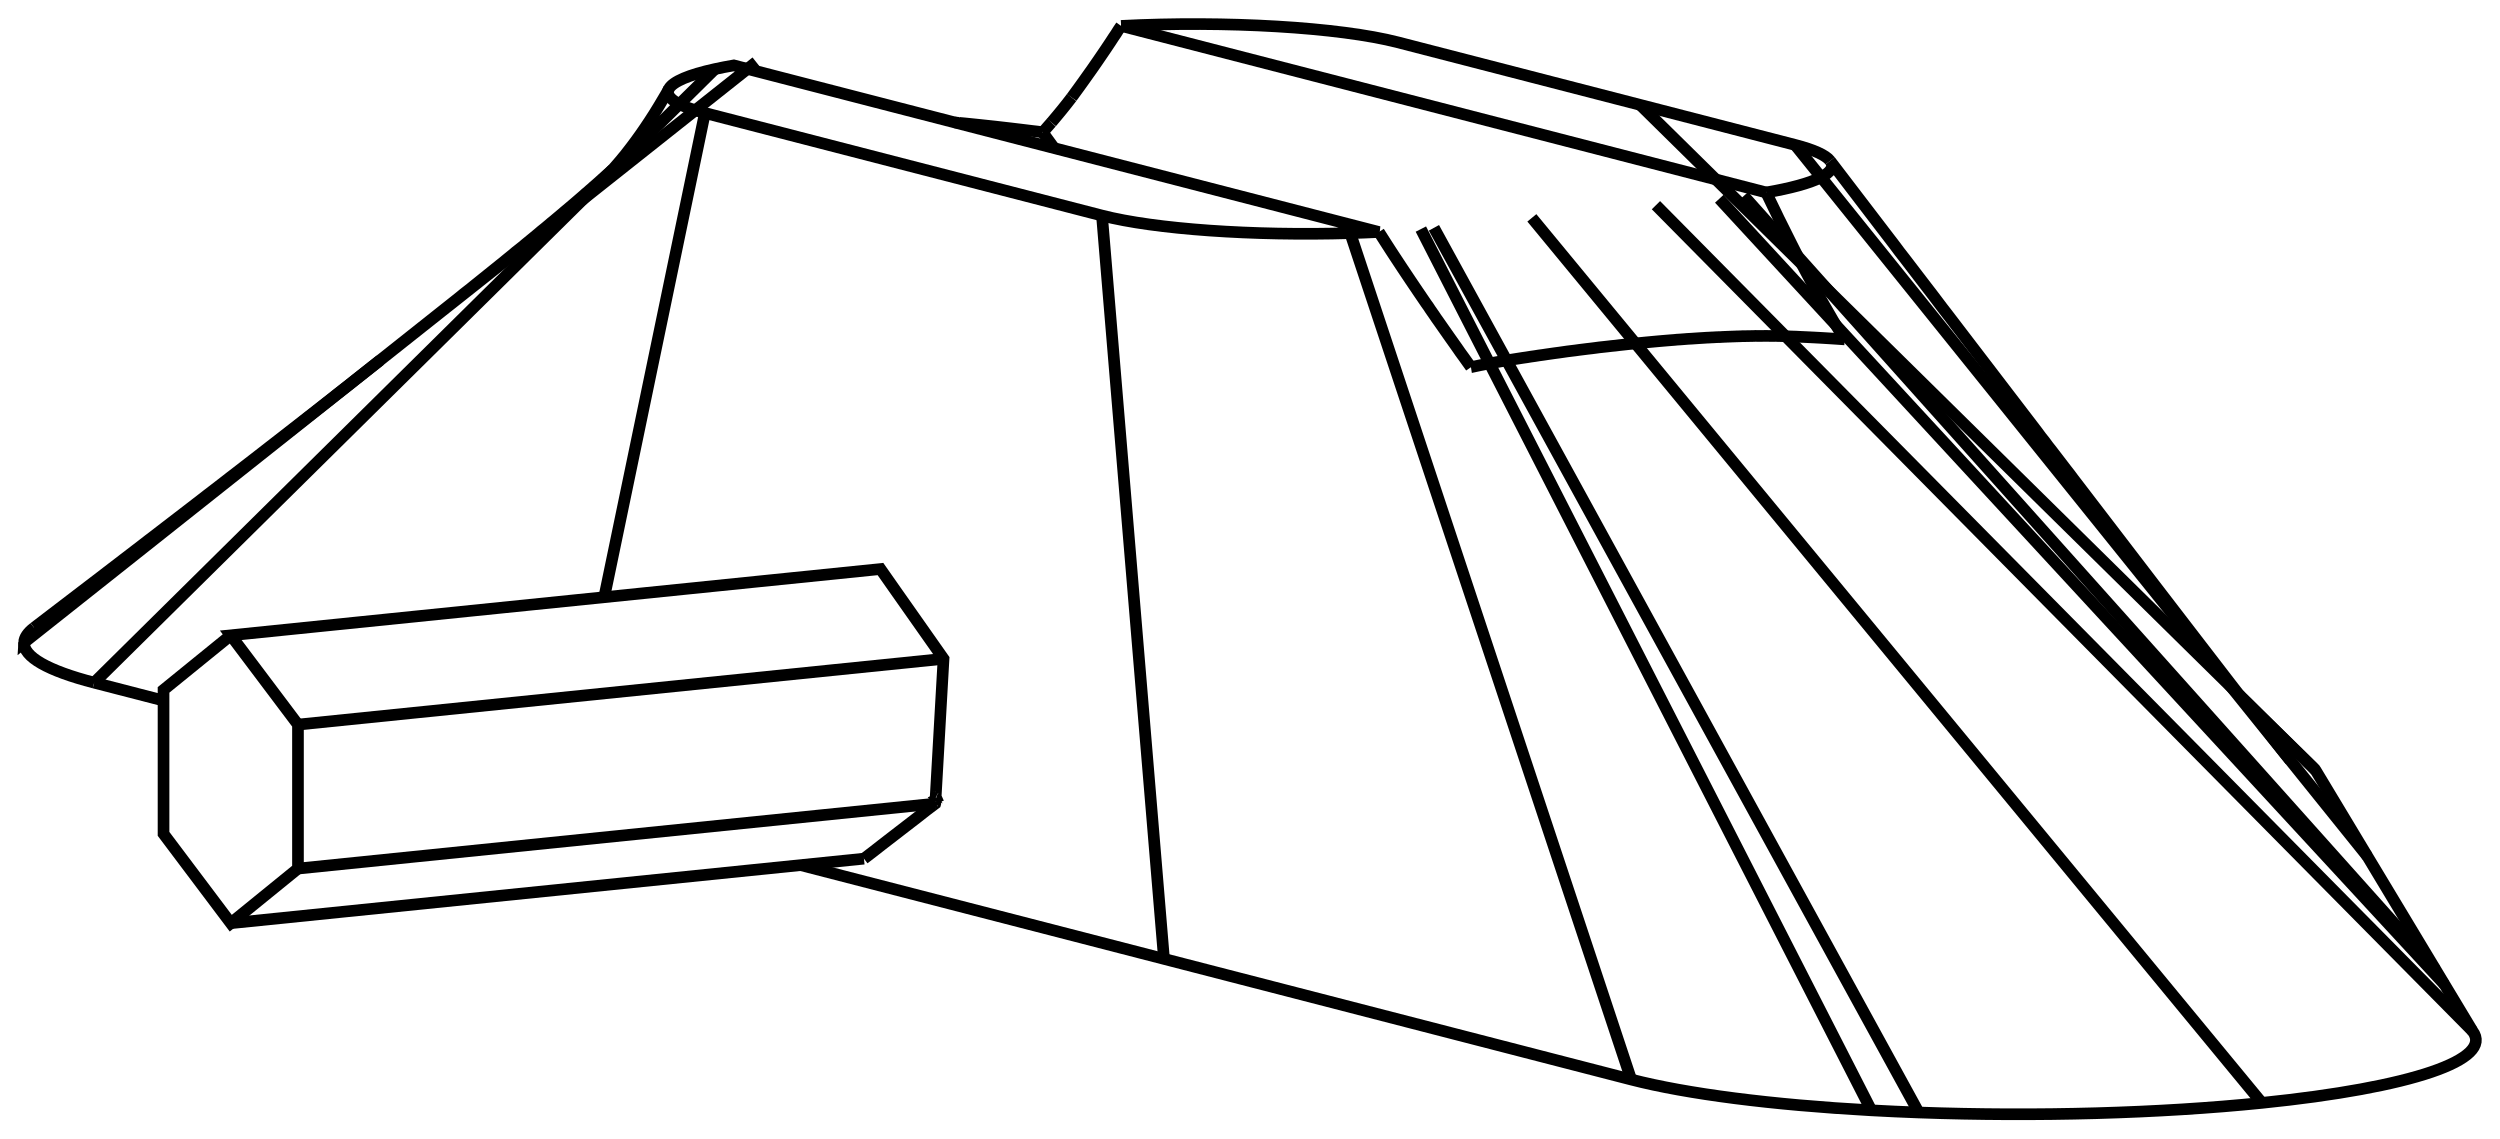
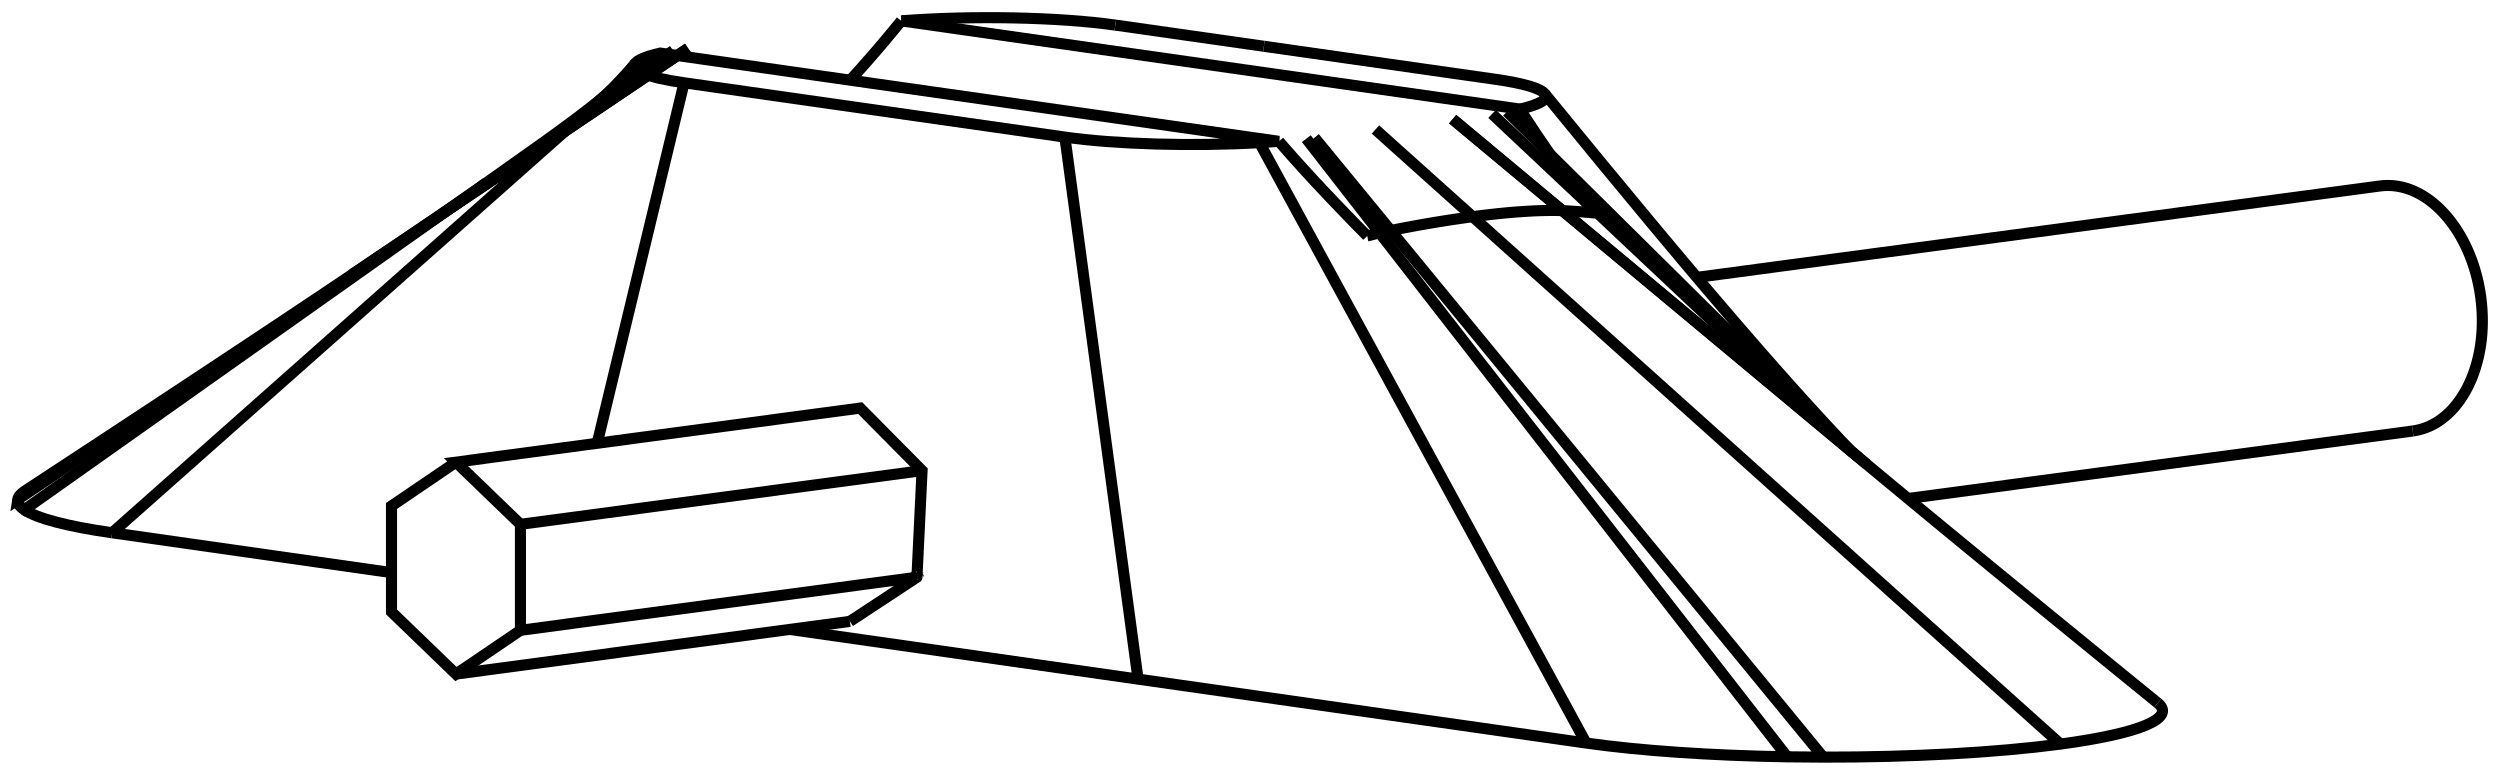
- <svg xmlns="http://www.w3.org/2000/svg" version="1.1" viewBox="-51.482 -20.202 103.843 47.284" fill="none" stroke="black" stroke-width="0.6%" vector-effect="non-scaling-stroke">
-   <path d="M -47.57 8.154 L -44.689 8.898" />
-   <path d="M -21.788 -17.333 A 10 1.622 180 0 0 -23.694 -16.517 A 10 1.622 180 0 0 -22.202 -15.508 L -5.709 -11.249 A 10 1.622 180 0 0 4.604 -10.518 A 10 1.622 180 0 0 5.793 -10.566 L -21.002 -17.486 A 10 1.622 180 0 0 -21.788 -17.333 Z" />
-   <path d="M -47.57 8.154 L -21.788 -17.333" />
-   <path d="M -18.224 15.732 L -3.133 19.628 L 16.273 24.639 A 19 3.083 180 0 0 26.247 25.918 A 19 3.083 180 0 0 28.216 26.008 A 19 3.083 180 0 0 42.469 25.609 A 19 3.083 180 0 0 51.222 22.627 L 50.057 20.692 L 49.678 20.062 L 46.847 15.358 L 44.702 11.794 A 19 3.083 180 0 0 44.586 11.663 C 44.33 11.41 44.07 11.16 43.82 10.912 C 43.56 10.66 43.31 10.41 43.054 10.162 C 42.8 9.91 42.54 9.66 42.29 9.412 C 42.04 9.16 41.78 8.91 41.527 8.662" />
-   <path d="M -50.067 5.873 A 19 3.083 180 0 0 -50.482 6.488 L -20.074 -17.626 L -20.074 -17.626 C -33.08 -7.31 -32.99 -7.38 -32.897 -7.457 C -32.81 -7.53 -32.71 -7.6 -32.622 -7.675 C -32.53 -7.75 -32.44 -7.82 -32.348 -7.894 C -32.26 -7.97 -32.17 -8.04 -32.075 -8.112 C -31.98 -8.18 -31.89 -8.26 -31.802 -8.33 C -31.71 -8.4 -31.62 -8.48 -31.53 -8.548 C -31.44 -8.62 -31.35 -8.69 -31.259 -8.766 C -31.17 -8.84 -31.08 -8.91 -30.989 -8.983 C -30.9 -9.06 -30.81 -9.13 -30.72 -9.2 C -30.63 -9.27 -30.54 -9.34 -30.452 -9.417 C -30.36 -9.49 -30.27 -9.56 -30.185 -9.633 C -30.1 -9.71 -30.01 -9.78 -29.92 -9.849 C -29.83 -9.92 -29.74 -9.99 -29.656 -10.065 C -29.57 -10.14 -29.48 -10.21 -29.393 -10.28 C -29.31 -10.35 -29.22 -10.42 -29.132 -10.495 C -29.05 -10.57 -28.96 -10.64 -28.873 -10.71 C -28.81 -10.76 -28.75 -10.81 -28.687 -10.864 C -28.63 -10.92 -28.56 -10.97 -28.502 -11.018 C -28.44 -11.07 -28.38 -11.12 -28.319 -11.172 C -28.26 -11.22 -28.2 -11.27 -28.136 -11.326 C -28.08 -11.38 -28.01 -11.43 -27.955 -11.479 C -27.89 -11.53 -27.83 -11.58 -27.775 -11.631 C -27.72 -11.68 -27.66 -11.73 -27.596 -11.783 C -27.54 -11.83 -27.48 -11.88 -27.42 -11.935 C -27.36 -11.99 -27.3 -12.04 -27.245 -12.086 C -27.19 -12.14 -27.13 -12.19 -27.071 -12.236 C -27.01 -12.29 -26.96 -12.34 -26.9 -12.386 C -26.84 -12.44 -26.79 -12.49 -26.731 -12.535 C -26.51 -12.73 -26.29 -12.93 -26.08 -13.12 C -26.07 -13.13 -26.06 -13.14 -26.049 -13.149" />
-   <path d="M -50.482 6.488 A 19 3.083 180 0 0 -47.57 8.154" />
-   <path d="M -15.596 15.464 C -15.34 15.27 -15.09 15.08 -14.846 14.885 C -14.6 14.69 -14.35 14.5 -14.102 14.311 C -13.86 14.12 -13.61 13.93 -13.364 13.742 C -13.12 13.55 -12.88 13.36 -12.632 13.177 C -12.63 13.17 -12.63 13.17 -12.632 13.17 C -12.63 13.17 -12.63 13.16 -12.631 13.161 C -12.63 13.16 -12.63 13.16 -12.631 13.152 C -12.63 13.15 -12.63 13.15 -12.63 13.142 C -12.63 13.14 -12.63 13.14 -12.63 13.132 C -12.63 13.13 -12.63 13.13 -12.629 13.122 C -12.63 13.12 -12.63 13.11 -12.629 13.111 C -12.63 13.11 -12.63 13.1 -12.628 13.1 C -12.63 13.1 -12.63 13.09 -12.627 13.089 C -12.63 13.09 -12.63 13.08 -12.627 13.078 C -12.63 13.07 -12.63 13.07 -12.626 13.067 C -12.63 13.06 -12.63 13.06 -12.625 13.055 C -12.63 13.05 -12.62 13.05 -12.625 13.044 C -12.62 13.04 -12.62 13.04 -12.624 13.032 C -12.62 13.03 -12.62 13.02 -12.623 13.021 C -12.62 13.02 -12.62 13.01 -12.623 13.009 C -12.62 13.01 -12.62 13 -12.622 12.998 C -12.62 12.99 -12.62 12.99 -12.621 12.986 C -12.62 12.98 -12.62 12.98 -12.621 12.975 C -12.62 12.97 -12.62 12.97 -12.62 12.964 C -12.62 12.96 -12.62 12.96 -12.62 12.953 C -12.62 12.95 -12.62 12.95 -12.619 12.942 C -12.62 12.94 -12.62 12.93 -12.618 12.931 C -12.62 12.93 -12.62 12.92 -12.618 12.92 C -12.62 12.92 -12.62 12.91 -12.617 12.909 C -12.62 12.91 -12.62 12.9 -12.616 12.899 C -12.62 12.89 -12.62 12.88 -12.615 12.877 C -12.61 12.86 -12.61 12.85 -12.613 12.831 C -12.56 11.89 -12.51 10.95 -12.452 10.003 C -12.4 9.07 -12.34 8.01 -12.29 7.163 C -12.51 6.85 -12.73 6.53 -12.955 6.217 C -13.18 5.9 -13.4 5.59 -13.613 5.281 C -13.83 4.97 -14.05 4.66 -14.266 4.353 C -14.48 4.05 -14.7 3.74 -14.911 3.434 L -41.897 6.186 L -39.105 9.896 L -39.105 15.876 L -41.897 18.145 L -44.689 14.434 L -44.689 8.454 L -41.897 6.186" />
-   <path d="M 16.273 24.639 L 4.604 -10.518" />
-   <path d="M 9.617 -4.95 C 9.52 -5.09 9.42 -5.23 9.32 -5.366 C 9.22 -5.5 9.12 -5.64 9.024 -5.783 C 8.93 -5.92 8.83 -6.06 8.728 -6.201 C 8.63 -6.34 8.53 -6.48 8.433 -6.622 C 8.38 -6.7 8.32 -6.78 8.265 -6.862 C 8.21 -6.94 8.15 -7.02 8.098 -7.103 C 8.04 -7.18 7.99 -7.26 7.931 -7.344 C 7.88 -7.43 7.82 -7.51 7.764 -7.587 C 7.71 -7.67 7.65 -7.75 7.598 -7.83 C 7.54 -7.91 7.49 -7.99 7.432 -8.074 C 7.32 -8.24 7.21 -8.4 7.101 -8.564 C 6.99 -8.73 6.88 -8.89 6.771 -9.058 C 6.66 -9.22 6.55 -9.39 6.443 -9.556 C 6.33 -9.72 6.23 -9.89 6.117 -10.059 C 6.01 -10.23 5.9 -10.4 5.793 -10.566" />
-   <path d="M 10.388 -5.108 C 10.32 -5.1 10.26 -5.08 10.197 -5.07 C 10.13 -5.06 10.07 -5.04 10.004 -5.032 C 9.94 -5.02 9.88 -5.01 9.811 -4.992 C 9.75 -4.98 9.68 -4.96 9.617 -4.95" />
-   <path d="M 26.247 25.918 L 7.537 -10.687" />
-   <path d="M 11.097 -5.231 C 10.98 -5.21 10.86 -5.19 10.743 -5.17 C 10.62 -5.15 10.51 -5.13 10.388 -5.108" />
-   <path d="M 28.216 26.008 L 8.079 -10.739" />
-   <path d="M 16.45 -5.937 C 16.34 -5.93 16.23 -5.91 16.12 -5.903 C 16.01 -5.89 15.9 -5.88 15.789 -5.867 C 15.68 -5.85 15.57 -5.84 15.457 -5.83 C 15.35 -5.82 15.23 -5.8 15.123 -5.792 C 15.01 -5.78 14.9 -5.77 14.789 -5.752 C 14.68 -5.74 14.57 -5.72 14.454 -5.711 C 14.34 -5.7 14.23 -5.68 14.118 -5.669 C 14.01 -5.65 13.89 -5.64 13.78 -5.625 C 13.67 -5.61 13.56 -5.6 13.445 -5.58 C 13.33 -5.56 13.22 -5.55 13.109 -5.534 C 13 -5.52 12.88 -5.5 12.772 -5.486 C 12.66 -5.47 12.55 -5.45 12.435 -5.438 C 12.32 -5.42 12.21 -5.4 12.101 -5.388 C 11.99 -5.37 11.88 -5.35 11.767 -5.337 C 11.66 -5.32 11.54 -5.3 11.432 -5.285 C 11.32 -5.27 11.21 -5.25 11.097 -5.231" />
-   <path d="M 22.682 -6.236 C 22.63 -6.24 22.58 -6.24 22.523 -6.241 C 22.47 -6.24 22.42 -6.24 22.362 -6.244 C 22.31 -6.25 22.25 -6.25 22.199 -6.246 C 22.14 -6.25 22.09 -6.25 22.033 -6.248 C 21.98 -6.25 21.92 -6.25 21.866 -6.249 C 21.81 -6.25 21.75 -6.25 21.697 -6.248 C 21.64 -6.25 21.58 -6.25 21.526 -6.247 C 21.47 -6.25 21.41 -6.25 21.353 -6.245 C 21.29 -6.24 21.23 -6.24 21.175 -6.242 C 21.11 -6.24 21.05 -6.24 20.995 -6.239 C 20.93 -6.24 20.87 -6.24 20.813 -6.234 C 20.75 -6.23 20.69 -6.23 20.63 -6.229 C 20.57 -6.23 20.51 -6.22 20.445 -6.222 C 20.38 -6.22 20.32 -6.22 20.259 -6.215 C 20.2 -6.21 20.13 -6.21 20.071 -6.207 C 20.01 -6.2 19.95 -6.2 19.882 -6.199 C 19.82 -6.2 19.75 -6.19 19.689 -6.189 C 19.62 -6.19 19.56 -6.18 19.494 -6.179 C 19.43 -6.18 19.36 -6.17 19.297 -6.168 C 19.23 -6.16 19.17 -6.16 19.1 -6.156 C 19.03 -6.15 18.97 -6.15 18.901 -6.143 C 18.83 -6.14 18.77 -6.13 18.701 -6.13 C 18.63 -6.13 18.57 -6.12 18.5 -6.116 C 18.43 -6.11 18.37 -6.11 18.298 -6.101 C 18.22 -6.1 18.15 -6.09 18.071 -6.083 C 18 -6.08 17.92 -6.07 17.843 -6.065 C 17.77 -6.06 17.69 -6.05 17.613 -6.046 C 17.54 -6.04 17.46 -6.03 17.383 -6.026 C 17.23 -6.01 17.07 -6 16.919 -5.983 C 16.76 -5.97 16.61 -5.95 16.45 -5.937" />
-   <path d="M 51.222 22.627 L 17.301 -11.679" />
-   <path d="M 25.139 -6.105 C 25.04 -6.11 24.93 -6.12 24.831 -6.126 C 24.73 -6.13 24.63 -6.14 24.523 -6.146 C 24.42 -6.15 24.32 -6.16 24.215 -6.165 C 24.11 -6.17 24.01 -6.18 23.906 -6.182 C 23.8 -6.19 23.7 -6.19 23.6 -6.197 C 23.5 -6.2 23.4 -6.21 23.295 -6.211 C 23.19 -6.22 23.09 -6.22 22.988 -6.224 C 22.89 -6.23 22.78 -6.23 22.682 -6.236" />
-   <path d="M 24.776 -6.7 C 24.84 -6.6 24.9 -6.5 24.956 -6.403 C 25.02 -6.3 25.08 -6.2 25.139 -6.105" />
-   <path d="M 50.057 20.692 L 19.933 -11.947" />
-   <path d="M 23.185 -9.569 C 23.24 -9.45 23.31 -9.33 23.366 -9.218 C 23.43 -9.1 23.49 -8.98 23.552 -8.865 C 23.61 -8.75 23.68 -8.63 23.742 -8.513 C 23.81 -8.4 23.87 -8.28 23.936 -8.16 C 24 -8.04 24.07 -7.92 24.14 -7.795 C 24.21 -7.67 24.28 -7.55 24.348 -7.43 C 24.42 -7.31 24.49 -7.19 24.56 -7.065 C 24.63 -6.94 24.7 -6.82 24.776 -6.7" />
-   <path d="M 49.678 20.062 L 20.952 -12.066" />
-   <path d="M 21.881 -12.207 C 21.95 -12.06 22.02 -11.92 22.091 -11.772 C 22.16 -11.63 22.23 -11.48 22.302 -11.338 C 22.37 -11.19 22.44 -11.05 22.515 -10.904 C 22.59 -10.76 22.66 -10.62 22.73 -10.472 C 22.81 -10.32 22.88 -10.17 22.956 -10.02 C 23.03 -9.87 23.11 -9.72 23.185 -9.569" />
-   <path d="M 21.881 -12.207 A 10 1.622 180 0 0 24.537 -13.521 C 24.69 -13.33 24.83 -13.13 24.982 -12.938 C 25.13 -12.74 25.28 -12.55 25.427 -12.356 C 25.58 -12.16 25.72 -11.97 25.872 -11.774 C 26.02 -11.58 26.17 -11.39 26.317 -11.192 C 26.47 -11 26.61 -10.8 26.762 -10.61 C 26.91 -10.42 27.06 -10.22 27.207 -10.029 C 27.35 -9.83 27.5 -9.64 27.651 -9.447 C 27.8 -9.25 27.95 -9.06 28.096 -8.865 C 28.24 -8.67 28.39 -8.48 28.541 -8.284 C 28.69 -8.09 28.84 -7.9 28.986 -7.702 C 29.13 -7.51 29.28 -7.31 29.43 -7.121 C 29.58 -6.93 29.73 -6.73 29.875 -6.539 C 30.02 -6.35 30.17 -6.15 30.319 -5.958 C 30.47 -5.76 30.62 -5.57 30.764 -5.377 C 30.91 -5.18 31.06 -4.99 31.208 -4.797 C 31.36 -4.6 31.5 -4.41 31.652 -4.216 C 31.75 -4.09 31.85 -3.96 31.951 -3.825 C 32.05 -3.7 32.15 -3.57 32.25 -3.435 C 32.35 -3.3 32.45 -3.17 32.548 -3.045 C 32.65 -2.91 32.75 -2.78 32.847 -2.655 C 32.95 -2.52 33.05 -2.39 33.145 -2.265 C 33.24 -2.13 33.34 -2 33.444 -1.875 C 33.54 -1.74 33.64 -1.61 33.742 -1.485 C 33.84 -1.36 33.94 -1.23 34.04 -1.096 C 34.14 -0.97 34.24 -0.84 34.338 -0.707 C 34.44 -0.58 34.54 -0.45 34.635 -0.318 C 34.83 -0.06 35.03 0.2 35.23 0.459 C 35.63 0.98 36.02 1.49 36.416 2.007 C 37.54 3.48 38.67 4.95 39.743 6.345 C 41.68 8.87 43.58 11.31 43.631 11.361" />
-   <path d="M 24.537 -13.521 A 10 1.622 180 0 0 23.08 -14.184 L 16.645 -15.846 L 13.022 -16.781 L 6.587 -18.443 A 10 1.622 180 0 0 -4.915 -19.126" />
-   <path d="M 46.847 15.358 L 23.08 -14.184 L 23.08 -14.184" />
-   <path d="M 44.702 11.794 L 16.645 -15.846" />
-   <path d="M -6.969 -16.152 C -6.88 -16.28 -6.79 -16.4 -6.695 -16.528 C -6.62 -16.63 -6.54 -16.74 -6.466 -16.846 C -6.39 -16.95 -6.31 -17.06 -6.239 -17.166 C -6.16 -17.27 -6.09 -17.38 -6.013 -17.488 C -5.94 -17.6 -5.86 -17.7 -5.79 -17.812 C -5.72 -17.92 -5.64 -18.03 -5.568 -18.138 C -5.49 -18.25 -5.42 -18.36 -5.349 -18.466 C -5.28 -18.58 -5.2 -18.69 -5.131 -18.795 C -5.06 -18.91 -4.99 -19.02 -4.915 -19.126" />
-   <path d="M -7.81 -15.114 C -7.74 -15.2 -7.67 -15.28 -7.594 -15.371 C -7.52 -15.46 -7.45 -15.54 -7.381 -15.629 C -7.31 -15.72 -7.24 -15.8 -7.173 -15.889 C -7.1 -15.98 -7.04 -16.06 -6.969 -16.152" />
-   <path d="M -8.173 -14.707 C -8.11 -14.77 -8.05 -14.84 -7.99 -14.91 C -7.93 -14.98 -7.87 -15.05 -7.81 -15.114" />
-   <path d="M -11.641 -15.099 C -11.5 -15.09 -11.36 -15.07 -11.218 -15.058 C -11.08 -15.04 -10.93 -15.03 -10.792 -15.014 C -10.65 -15 -10.51 -14.98 -10.363 -14.968 C -10.22 -14.95 -10.07 -14.94 -9.93 -14.92 C -9.79 -14.9 -9.64 -14.89 -9.496 -14.87 C -9.35 -14.85 -9.21 -14.84 -9.059 -14.818 C -8.91 -14.8 -8.77 -14.78 -8.618 -14.764 C -8.47 -14.75 -8.32 -14.73 -8.173 -14.707" />
-   <path d="M -11.821 -15.115 C -11.76 -15.11 -11.7 -15.1 -11.641 -15.099" />
-   <path d="M -12.632 13.177 L -39.105 15.876" />
-   <path d="M -41.897 18.145 L -15.596 15.464" />
-   <path d="M -12.29 7.163 L -39.105 9.896" />
-   <path d="M -7.694 -14.049 L -8.173 -14.707" />
-   <path d="M 21.881 -12.207 L -4.915 -19.126" />
-   <path d="M -26.384 4.604 L -22.202 -15.508" />
-   <path d="M -3.133 19.628 L -5.709 -11.249" />
-   <path d="M 42.469 25.609 L 12.147 -11.153" />
-   <path d="M -23.694 -16.517 C -23.76 -16.39 -23.83 -16.27 -23.901 -16.153 C -23.97 -16.04 -24.04 -15.92 -24.106 -15.808 C -24.17 -15.7 -24.24 -15.59 -24.307 -15.481 C -24.37 -15.38 -24.44 -15.27 -24.506 -15.172 C -24.57 -15.07 -24.64 -14.97 -24.701 -14.88 C -24.76 -14.79 -24.83 -14.69 -24.892 -14.604 C -24.95 -14.52 -25.02 -14.43 -25.079 -14.345 C -25.14 -14.26 -25.2 -14.18 -25.262 -14.1 C -25.32 -14.02 -25.38 -13.95 -25.437 -13.874 C -25.49 -13.8 -25.55 -13.73 -25.608 -13.662 C -25.66 -13.59 -25.72 -13.53 -25.774 -13.463 C -25.83 -13.4 -25.88 -13.34 -25.934 -13.277 C -25.99 -13.22 -26.04 -13.16 -26.09 -13.104 C -26.14 -13.05 -26.19 -12.99 -26.24 -12.942 C -26.29 -12.89 -26.34 -12.84 -26.384 -12.792 C -26.43 -12.74 -26.48 -12.7 -26.523 -12.652" />
-   <path d="M -35.691 -5.241 C -35.82 -5.14 -35.95 -5.03 -36.082 -4.932 C -36.21 -4.83 -36.34 -4.73 -36.474 -4.622 C -36.61 -4.52 -36.74 -4.41 -36.868 -4.311 C -37 -4.21 -37.13 -4.1 -37.265 -4 C -37.4 -3.9 -37.53 -3.79 -37.663 -3.687 C -37.8 -3.58 -37.93 -3.48 -38.062 -3.375 C -38.2 -3.27 -38.33 -3.17 -38.463 -3.061 C -38.6 -2.96 -38.73 -2.85 -38.866 -2.747 C -39 -2.64 -39.13 -2.54 -39.269 -2.433 C -39.4 -2.33 -39.54 -2.22 -39.674 -2.118 C -39.81 -2.01 -39.94 -1.91 -40.08 -1.803 C -40.22 -1.7 -40.35 -1.59 -40.487 -1.487 C -40.62 -1.38 -40.76 -1.28 -40.894 -1.171 C -41.03 -1.07 -41.17 -0.96 -41.303 -0.855 C -41.44 -0.75 -41.58 -0.64 -41.713 -0.538 C -41.85 -0.43 -41.99 -0.33 -42.123 -0.221 C -42.29 -0.09 -42.45 0.03 -42.614 0.158 C -42.78 0.28 -42.94 0.41 -43.106 0.537 C -43.27 0.66 -43.43 0.79 -43.599 0.917 C -43.76 1.04 -43.93 1.17 -44.092 1.296 C -44.26 1.42 -44.42 1.55 -44.587 1.676 C -44.75 1.8 -44.92 1.93 -45.082 2.057 C -45.25 2.18 -45.41 2.31 -45.578 2.438 C -45.74 2.56 -45.91 2.69 -46.074 2.818 C -46.24 2.95 -46.41 3.07 -46.572 3.2 C -46.74 3.33 -46.9 3.45 -47.07 3.581 C -47.24 3.71 -47.4 3.84 -47.568 3.963 C -47.73 4.09 -47.9 4.22 -48.067 4.344 C -48.4 4.6 -48.73 4.85 -49.066 5.108 C -49.4 5.36 -49.73 5.62 -50.067 5.873" />
+ <svg xmlns="http://www.w3.org/2000/svg" version="1.1" viewBox="-80.778 -16.902 141.6 43.884" fill="none" stroke="black" stroke-width="0.6%" vector-effect="non-scaling-stroke">
+   <path d="M -74.426 13.275 L -58.603 15.532" />
+   <path d="M -43.953 -13.745 A 10 1.382 180 0 0 -44.781 -13.333 A 10 1.382 180 0 0 -42.031 -12.213 L -20.463 -9.137 A 10 1.382 180 0 0 -9.441 -8.822 A 10 1.382 180 0 0 -8.34 -8.897 L -43.379 -13.895 A 10 1.382 180 0 0 -43.953 -13.745 Z" />
+   <path d="M -74.426 13.275 L -43.953 -13.745" />
+   <path d="M -79.399 11.971 A 19 2.625 180 0 0 -74.426 13.275" />
+   <path d="M -36.051 18.749 L -16.318 21.564 L 9.059 25.184 A 19 2.625 180 0 0 20.448 25.964 A 19 2.625 180 0 0 22.489 25.982 A 19 2.625 180 0 0 35.926 25.243 A 19 2.625 180 0 0 41.439 22.918" />
+   <path d="M -79.774 11.395 A 19 2.625 180 0 0 -79.399 11.971 L -42.65 -14.039 L -42.65 -14.039 C -50.62 -8.4 -50.55 -8.45 -50.478 -8.498 C -50.41 -8.55 -50.34 -8.6 -50.27 -8.647 C -50.2 -8.7 -50.13 -8.75 -50.062 -8.795 C -49.99 -8.84 -49.92 -8.89 -49.856 -8.942 C -49.79 -8.99 -49.72 -9.04 -49.651 -9.09 C -49.58 -9.14 -49.52 -9.19 -49.448 -9.237 C -49.38 -9.29 -49.31 -9.33 -49.246 -9.383 C -49.18 -9.43 -49.11 -9.48 -49.046 -9.529 C -48.98 -9.58 -48.91 -9.63 -48.848 -9.674 C -48.78 -9.72 -48.72 -9.77 -48.652 -9.818 C -48.59 -9.87 -48.52 -9.91 -48.458 -9.962 C -48.39 -10.01 -48.33 -10.06 -48.266 -10.105 C -48.2 -10.15 -48.14 -10.2 -48.078 -10.247 C -48.01 -10.29 -47.95 -10.34 -47.891 -10.389 C -47.83 -10.44 -47.77 -10.48 -47.708 -10.529 C -47.65 -10.58 -47.59 -10.62 -47.528 -10.668 C -47.48 -10.7 -47.44 -10.73 -47.399 -10.768 C -47.36 -10.8 -47.31 -10.83 -47.273 -10.867 C -47.23 -10.9 -47.19 -10.93 -47.148 -10.966 C -47.11 -11 -47.07 -11.03 -47.025 -11.064 C -46.98 -11.1 -46.94 -11.13 -46.905 -11.161 C -46.87 -11.19 -46.83 -11.22 -46.787 -11.257 C -46.75 -11.29 -46.71 -11.32 -46.672 -11.352 C -46.63 -11.38 -46.6 -11.41 -46.559 -11.445" />
+   <path d="M -79.37 10.908 A 19 2.625 180 0 0 -79.774 11.395 L -41.804 -14.167 C -61.04 -1.22 -61.21 -1.11 -61.371 -0.994 C -61.54 -0.88 -61.7 -0.77 -61.868 -0.661 C -62.03 -0.55 -62.2 -0.44 -62.367 -0.327 C -62.53 -0.21 -62.7 -0.1 -62.868 0.009 C -63.03 0.12 -63.2 0.23 -63.37 0.344 C -63.54 0.46 -63.71 0.57 -63.874 0.68 C -64.04 0.79 -64.21 0.9 -64.379 1.017 C -64.55 1.13 -64.72 1.24 -64.885 1.355 C -65.05 1.47 -65.22 1.58 -65.393 1.692 C -65.56 1.8 -65.73 1.92 -65.902 2.03 C -66.07 2.14 -66.24 2.26 -66.412 2.369 C -66.58 2.48 -66.75 2.59 -66.923 2.708 C -67.09 2.82 -67.26 2.93 -67.435 3.047 C -67.61 3.16 -67.78 3.27 -67.948 3.387 C -68.12 3.5 -68.29 3.61 -68.461 3.726 C -68.63 3.84 -68.8 3.95 -68.975 4.067 C -69.19 4.21 -69.4 4.35 -69.619 4.492 C -69.83 4.63 -70.05 4.78 -70.264 4.918 C -70.48 5.06 -70.69 5.2 -70.91 5.344 C -71.13 5.49 -71.34 5.63 -71.557 5.771 C -71.77 5.91 -71.99 6.06 -72.204 6.198 C -72.42 6.34 -72.64 6.48 -72.853 6.625 C -73.07 6.77 -73.29 6.91 -73.502 7.052 C -73.72 7.19 -73.94 7.34 -74.152 7.48 C -74.37 7.62 -74.59 7.77 -74.802 7.908 C -75.02 8.05 -75.24 8.19 -75.453 8.336 C -75.67 8.48 -75.89 8.62 -76.105 8.764 C -76.32 8.91 -76.54 9.05 -76.757 9.193 C -77.19 9.48 -77.63 9.76 -78.063 10.05 C -78.5 10.34 -78.93 10.62 -79.37 10.908 Z" />
+   <path d="M -32.639 18.292 C -32.32 18.08 -32 17.87 -31.678 17.66 C -31.36 17.45 -31.04 17.24 -30.725 17.033 C -30.41 16.82 -30.09 16.62 -29.78 16.41 C -29.47 16.2 -29.15 16 -28.842 15.793 C -28.84 15.79 -28.84 15.79 -28.842 15.785 C -28.84 15.78 -28.84 15.78 -28.842 15.777 C -28.84 15.77 -28.84 15.77 -28.841 15.767 C -28.84 15.76 -28.84 15.76 -28.841 15.758 C -28.84 15.75 -28.84 15.75 -28.84 15.748 C -28.84 15.74 -28.84 15.74 -28.84 15.737 C -28.84 15.73 -28.84 15.73 -28.839 15.727 C -28.84 15.72 -28.84 15.72 -28.839 15.716 C -28.84 15.71 -28.84 15.71 -28.838 15.704 C -28.84 15.7 -28.84 15.7 -28.838 15.693 C -28.84 15.69 -28.84 15.69 -28.837 15.682 C -28.84 15.68 -28.84 15.67 -28.836 15.67 C -28.84 15.67 -28.84 15.66 -28.836 15.658 C -28.84 15.65 -28.84 15.65 -28.835 15.647 C -28.84 15.64 -28.83 15.64 -28.835 15.635 C -28.83 15.63 -28.83 15.63 -28.834 15.624 C -28.83 15.62 -28.83 15.62 -28.834 15.613 C -28.83 15.61 -28.83 15.6 -28.833 15.601 C -28.83 15.6 -28.83 15.59 -28.833 15.59 C -28.83 15.59 -28.83 15.58 -28.832 15.579 C -28.83 15.58 -28.83 15.57 -28.832 15.568 C -28.83 15.56 -28.83 15.56 -28.831 15.557 C -28.83 15.55 -28.83 15.55 -28.83 15.546 C -28.83 15.54 -28.83 15.54 -28.83 15.535 C -28.83 15.53 -28.83 15.53 -28.829 15.524 C -28.83 15.52 -28.83 15.52 -28.829 15.513 C -28.83 15.51 -28.83 15.5 -28.828 15.491 C -28.83 15.48 -28.83 15.46 -28.826 15.445 C -28.78 14.5 -28.73 13.55 -28.689 12.605 C -28.64 11.67 -28.59 10.6 -28.552 9.752 C -28.85 9.45 -29.15 9.15 -29.441 8.854 C -29.74 8.56 -30.03 8.26 -30.322 7.964 C -30.61 7.67 -30.91 7.38 -31.194 7.083 C -31.48 6.79 -31.77 6.5 -32.058 6.211 L -54.952 9.274 L -51.3 12.796 L -51.3 18.798 L -54.952 21.278 L -58.603 17.756 L -58.603 11.754 L -54.952 9.274" />
+   <path d="M -60.876 -1.327 L -41.804 -14.167 C -59.1 -2.52 -58.99 -2.59 -58.89 -2.665 C -58.79 -2.73 -58.68 -2.81 -58.578 -2.875 C -58.47 -2.95 -58.37 -3.02 -58.267 -3.085 C -58.16 -3.15 -58.06 -3.22 -57.957 -3.295 C -57.85 -3.36 -57.75 -3.43 -57.649 -3.503 C -57.55 -3.57 -57.44 -3.64 -57.342 -3.712 C -57.24 -3.78 -57.14 -3.85 -57.036 -3.92 C -56.93 -3.99 -56.83 -4.06 -56.732 -4.127 C -56.63 -4.2 -56.53 -4.26 -56.429 -4.333 C -56.33 -4.4 -56.23 -4.47 -56.128 -4.539 C -56.03 -4.61 -55.93 -4.68 -55.829 -4.743 C -55.73 -4.81 -55.63 -4.88 -55.533 -4.947 C -55.43 -5.01 -55.34 -5.08 -55.238 -5.15 C -55.14 -5.22 -55.04 -5.28 -54.946 -5.351 C -54.85 -5.42 -54.75 -5.49 -54.657 -5.552 C -54.56 -5.62 -54.47 -5.68 -54.37 -5.751 C -54.32 -5.78 -54.28 -5.82 -54.229 -5.849 C -54.18 -5.88 -54.13 -5.91 -54.088 -5.947 C -54.04 -5.98 -53.99 -6.01 -53.948 -6.045 C -53.9 -6.08 -53.85 -6.11 -53.809 -6.143 C -53.76 -6.18 -53.72 -6.21 -53.671 -6.24 C -53.62 -6.27 -53.58 -6.3 -53.534 -6.336 C -53.49 -6.37 -53.44 -6.4 -53.398 -6.432 C -53.35 -6.46 -53.31 -6.5 -53.263 -6.527" />
+   <path d="M 9.059 25.184 L -9.441 -8.822" />
+   <path d="M -3.339 -3.538 C -3.47 -3.67 -3.6 -3.8 -3.728 -3.933 C -3.86 -4.07 -3.99 -4.2 -4.115 -4.33 C -4.24 -4.46 -4.37 -4.6 -4.502 -4.729 C -4.63 -4.86 -4.76 -5 -4.888 -5.13 C -4.96 -5.21 -5.03 -5.28 -5.107 -5.359 C -5.18 -5.43 -5.25 -5.51 -5.326 -5.588 C -5.4 -5.66 -5.47 -5.74 -5.544 -5.818 C -5.62 -5.9 -5.69 -5.97 -5.762 -6.049 C -5.83 -6.13 -5.91 -6.2 -5.98 -6.281 C -6.05 -6.36 -6.12 -6.44 -6.197 -6.514 C -6.27 -6.59 -6.34 -6.67 -6.414 -6.747 C -6.49 -6.83 -6.56 -6.9 -6.63 -6.982 C -6.77 -7.14 -6.92 -7.3 -7.061 -7.454 C -7.2 -7.61 -7.35 -7.77 -7.49 -7.93 C -7.63 -8.09 -7.77 -8.25 -7.916 -8.411 C -8.06 -8.57 -8.2 -8.73 -8.34 -8.897" />
+   <path d="M -2.637 -3.711 C -2.69 -3.7 -2.75 -3.68 -2.81 -3.67 C -2.87 -3.66 -2.93 -3.64 -2.985 -3.627 C -3.04 -3.61 -3.1 -3.6 -3.162 -3.583 C -3.22 -3.57 -3.28 -3.55 -3.339 -3.538" />
+   <path d="M 20.448 25.964 L -6.788 -9.047" />
+   <path d="M -2.005 -3.847 C -2.11 -3.82 -2.21 -3.8 -2.32 -3.78 C -2.43 -3.76 -2.53 -3.73 -2.637 -3.711" />
+   <path d="M 22.489 25.982 L -6.323 -9.106" />
+   <path d="M 2.634 -4.628 C 2.54 -4.62 2.45 -4.6 2.354 -4.59 C 2.26 -4.58 2.17 -4.56 2.072 -4.55 C 1.98 -4.54 1.88 -4.52 1.788 -4.509 C 1.69 -4.5 1.6 -4.48 1.502 -4.467 C 1.41 -4.45 1.31 -4.44 1.215 -4.423 C 1.12 -4.41 1.02 -4.39 0.927 -4.377 C 0.83 -4.36 0.73 -4.35 0.636 -4.33 C 0.54 -4.31 0.44 -4.3 0.345 -4.282 C 0.25 -4.27 0.15 -4.25 0.054 -4.232 C -0.04 -4.22 -0.14 -4.2 -0.238 -4.181 C -0.34 -4.16 -0.43 -4.15 -0.532 -4.129 C -0.63 -4.11 -0.73 -4.09 -0.827 -4.075 C -0.92 -4.06 -1.02 -4.04 -1.12 -4.02 C -1.22 -4 -1.32 -3.98 -1.414 -3.964 C -1.51 -3.94 -1.61 -3.93 -1.709 -3.906 C -1.81 -3.89 -1.91 -3.87 -2.005 -3.847" />
+   <path d="M -32.633 -12.362 C -32.56 -12.44 -32.49 -12.51 -32.418 -12.587 C -32.3 -12.72 -32.18 -12.85 -32.059 -12.984 C -31.96 -13.1 -31.86 -13.21 -31.76 -13.32 C -31.66 -13.43 -31.56 -13.55 -31.463 -13.658 C -31.36 -13.77 -31.27 -13.88 -31.168 -13.998 C -31.07 -14.11 -30.97 -14.23 -30.876 -14.34 C -30.78 -14.45 -30.68 -14.57 -30.586 -14.683 C -30.49 -14.8 -30.39 -14.91 -30.299 -15.028 C -30.2 -15.14 -30.11 -15.26 -30.014 -15.374 C -29.92 -15.49 -29.82 -15.61 -29.731 -15.721" />
+   <path d="M 7.717 -4.971 C 7.68 -4.97 7.64 -4.97 7.594 -4.975 C 7.55 -4.98 7.51 -4.98 7.47 -4.979 C 7.43 -4.98 7.39 -4.98 7.343 -4.981 C 7.3 -4.98 7.26 -4.98 7.213 -4.982 C 7.17 -4.98 7.13 -4.98 7.082 -4.982 C 7.04 -4.98 6.99 -4.98 6.949 -4.981 C 6.9 -4.98 6.86 -4.98 6.814 -4.979 C 6.77 -4.98 6.72 -4.98 6.677 -4.977 C 6.63 -4.98 6.58 -4.97 6.535 -4.973 C 6.49 -4.97 6.44 -4.97 6.391 -4.969 C 6.34 -4.97 6.29 -4.97 6.245 -4.963 C 6.2 -4.96 6.15 -4.96 6.098 -4.957 C 6.05 -4.95 6 -4.95 5.949 -4.949 C 5.9 -4.95 5.85 -4.94 5.798 -4.941 C 5.75 -4.94 5.7 -4.94 5.646 -4.932 C 5.59 -4.93 5.54 -4.93 5.492 -4.922 C 5.44 -4.92 5.39 -4.92 5.334 -4.911 C 5.28 -4.91 5.23 -4.9 5.174 -4.9 C 5.12 -4.9 5.07 -4.89 5.013 -4.887 C 4.96 -4.88 4.9 -4.88 4.85 -4.873 C 4.8 -4.87 4.74 -4.86 4.686 -4.859 C 4.63 -4.85 4.58 -4.85 4.521 -4.844 C 4.47 -4.84 4.41 -4.83 4.354 -4.828 C 4.3 -4.82 4.24 -4.82 4.187 -4.811 C 4.12 -4.81 4.06 -4.8 3.997 -4.792 C 3.93 -4.79 3.87 -4.78 3.807 -4.771 C 3.74 -4.76 3.68 -4.76 3.615 -4.75 C 3.55 -4.74 3.49 -4.73 3.421 -4.727 C 3.29 -4.71 3.16 -4.7 3.03 -4.68 C 2.9 -4.66 2.77 -4.65 2.634 -4.628" />
+   <path d="M 25.091 9.51 L 1.5 -10.153 C 24.69 9.17 24.91 9.36 25.138 9.549 C 25.36 9.74 25.59 9.92 25.816 10.113 C 26.04 10.3 26.27 10.49 26.495 10.676 C 26.72 10.86 26.95 11.05 27.175 11.239 C 27.4 11.43 27.63 11.61 27.856 11.802 C 28.08 11.99 28.31 12.18 28.538 12.365 C 28.77 12.55 28.99 12.74 29.22 12.928 C 29.45 13.12 29.68 13.3 29.904 13.49 C 30.13 13.68 30.36 13.87 30.588 14.053 C 30.82 14.24 31.04 14.43 31.273 14.616 C 31.5 14.8 31.73 14.99 31.959 15.179 C 32.19 15.37 32.42 15.55 32.645 15.741 C 32.87 15.93 33.1 16.12 33.331 16.304 C 33.56 16.49 33.79 16.68 34.019 16.867 C 34.25 17.05 34.48 17.24 34.706 17.429 C 34.94 17.62 35.16 17.8 35.394 17.992 C 35.65 18.2 35.9 18.4 36.148 18.607 C 36.4 18.81 36.65 19.02 36.903 19.223 C 37.15 19.43 37.41 19.63 37.658 19.839 C 37.91 20.04 38.16 20.25 38.413 20.455 C 38.67 20.66 38.92 20.87 39.169 21.071 C 39.42 21.28 39.67 21.48 39.925 21.687 C 40.18 21.89 40.43 22.1 40.682 22.302 C 40.93 22.51 41.19 22.71 41.439 22.918" />
+   <path d="M 24.462 8.986 L 1.5 -10.153" />
+   <path d="M -17.608 -15.481 A 10 1.382 180 0 0 -29.731 -15.721" />
+   <path d="M 9.569 -4.836 C 9.49 -4.84 9.42 -4.85 9.34 -4.858 C 9.26 -4.87 9.19 -4.87 9.109 -4.879 C 9.03 -4.89 8.96 -4.89 8.878 -4.898 C 8.8 -4.9 8.72 -4.91 8.646 -4.915 C 8.57 -4.92 8.49 -4.93 8.415 -4.931 C 8.34 -4.94 8.26 -4.94 8.183 -4.946 C 8.11 -4.95 8.03 -4.95 7.95 -4.959 C 7.87 -4.96 7.79 -4.97 7.717 -4.971" />
+   <path d="M 9.094 -5.406 C 9.17 -5.31 9.25 -5.22 9.329 -5.121 C 9.41 -5.03 9.49 -4.93 9.569 -4.836" />
+   <path d="M 22.716 7.414 L 3.733 -10.451" />
+   <path d="M -9.193 -14.281 L -17.608 -15.481" />
+   <path d="M 7.013 -8.171 C 7.09 -8.06 7.17 -7.94 7.251 -7.831 C 7.33 -7.72 7.41 -7.6 7.494 -7.491 C 7.58 -7.38 7.66 -7.26 7.742 -7.151 C 7.83 -7.04 7.91 -6.92 7.995 -6.811 C 8.08 -6.69 8.17 -6.58 8.262 -6.46 C 8.35 -6.34 8.44 -6.23 8.535 -6.108 C 8.63 -5.99 8.72 -5.87 8.812 -5.757 C 8.91 -5.64 9 -5.52 9.094 -5.406" />
+   <path d="M 23.318 7.962 L 4.579 -10.58" />
+   <path d="M 5.308 -10.723 C 5.4 -10.58 5.49 -10.44 5.582 -10.302 C 5.67 -10.16 5.77 -10.02 5.859 -9.882 C 5.95 -9.74 6.04 -9.6 6.138 -9.462 C 6.23 -9.32 6.32 -9.18 6.419 -9.044 C 6.52 -8.9 6.62 -8.75 6.715 -8.607 C 6.81 -8.46 6.91 -8.32 7.013 -8.171" />
+   <path d="M 5.308 -10.723 A 10 1.382 180 0 0 6.713 -11.598 A 10 1.382 180 0 0 3.959 -12.405 L -4.455 -13.605 L -9.193 -14.281" />
+   <path d="M -28.842 15.793 L -51.3 18.798" />
+   <path d="M -54.952 21.278 L -32.639 18.292" />
+   <path d="M -28.552 9.752 L -51.3 12.796" />
+   <path d="M 5.308 -10.723 L -29.731 -15.721" />
+   <path d="M 55.88 7.509 A 7 4.823 82.379 0 0 54.023 -6.368 L 15.333 -1.191" />
+   <path d="M -46.954 8.204 L -42.031 -12.213" />
+   <path d="M -16.318 21.564 L -20.463 -9.137" />
+   <path d="M 35.926 25.243 L -2.872 -9.568" />
+   <path d="M -44.781 -13.333 C -44.88 -13.22 -44.97 -13.11 -45.066 -12.999 C -45.16 -12.89 -45.26 -12.78 -45.349 -12.68 C -45.44 -12.58 -45.54 -12.47 -45.629 -12.376 C -45.72 -12.28 -45.81 -12.18 -45.906 -12.086 C -46 -11.99 -46.09 -11.9 -46.18 -11.811 C -46.27 -11.72 -46.36 -11.63 -46.45 -11.549 C -46.54 -11.46 -46.63 -11.38 -46.715 -11.301 C -46.8 -11.22 -46.89 -11.14 -46.976 -11.065" />
+   <path d="M 24.955 9.397 C 24.77 9.24 24.59 9.08 24.404 8.929 C 24.22 8.77 24.04 8.62 23.868 8.462 C 23.67 8.29 23.47 8.11 23.282 7.937 C 23.09 7.76 22.9 7.59 22.716 7.414" />
+   <path d="M 23.412 8.055 C 23.38 8.02 23.35 7.99 23.318 7.962" />
+   <path d="M 24.01 8.587 C 23.93 8.5 23.84 8.41 23.754 8.318 C 23.68 8.24 23.6 8.16 23.523 8.074 C 23.44 7.99 23.37 7.91 23.287 7.824 C 23.21 7.74 23.13 7.66 23.049 7.569 C 22.97 7.48 22.89 7.4 22.806 7.309 C 22.73 7.22 22.64 7.13 22.56 7.044 C 22.48 6.95 22.39 6.86 22.311 6.774 C 22.23 6.68 22.14 6.59 22.058 6.498 C 21.97 6.4 21.89 6.31 21.801 6.217 C 21.71 6.12 21.63 6.03 21.54 5.93 C 21.45 5.83 21.36 5.74 21.276 5.638 C 21.19 5.54 21.1 5.44 21.008 5.341 C 20.92 5.24 20.83 5.14 20.737 5.039 C 20.65 4.94 20.55 4.84 20.462 4.732 C 20.37 4.63 20.28 4.52 20.184 4.419 C 20.09 4.31 20 4.21 19.902 4.102 C 19.81 4 19.71 3.89 19.617 3.779 C 19.49 3.63 19.36 3.49 19.229 3.338 C 19.1 3.19 18.97 3.04 18.835 2.888 C 18.7 2.74 18.57 2.58 18.436 2.43 C 18.3 2.28 18.17 2.12 18.032 1.964 C 17.9 1.81 17.76 1.65 17.622 1.491 C 17.49 1.33 17.35 1.17 17.209 1.01 C 17.07 0.85 16.93 0.69 16.79 0.522 C 16.65 0.36 16.51 0.19 16.368 0.028 C 16.23 -0.14 16.09 -0.3 15.943 -0.472 C 15.8 -0.64 15.66 -0.81 15.513 -0.978 C 15.23 -1.32 14.94 -1.66 14.645 -2.005 C 14.06 -2.7 13.47 -3.4 12.879 -4.113 C 10.86 -6.54 8.79 -9.05 6.713 -11.598" />
+   <path d="M 55.88 7.509 L 27.29 11.334" />
</svg>
